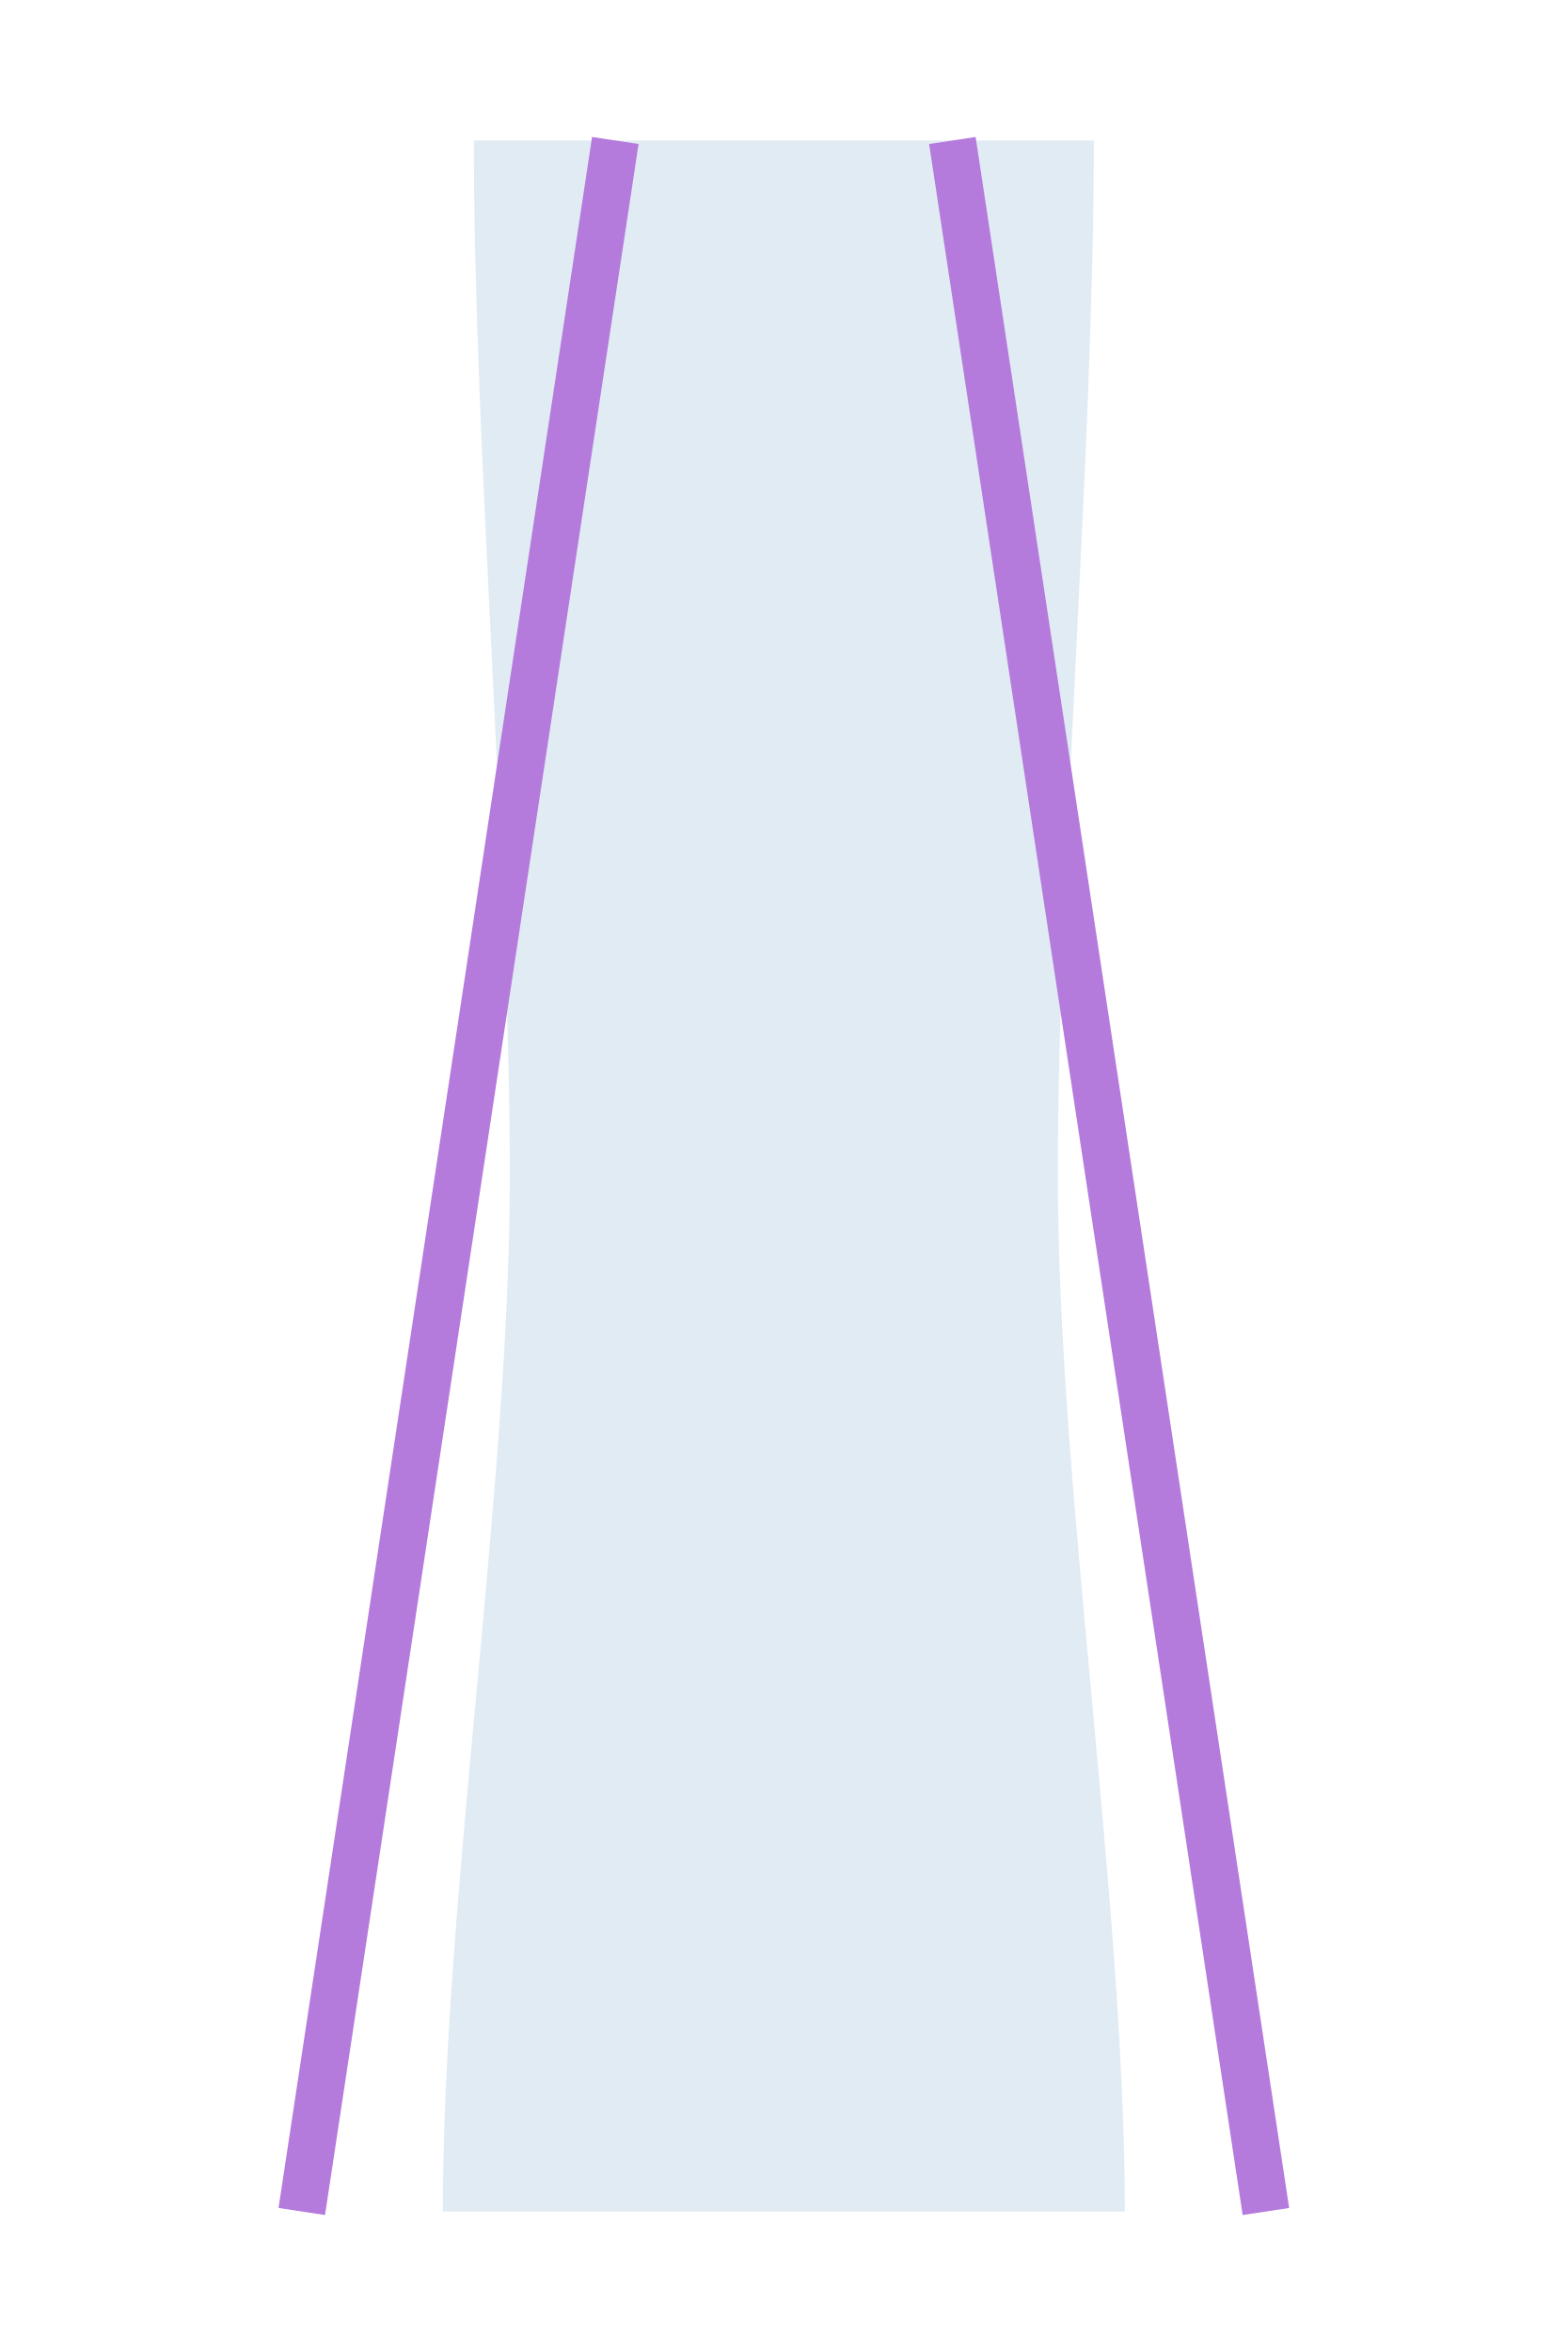
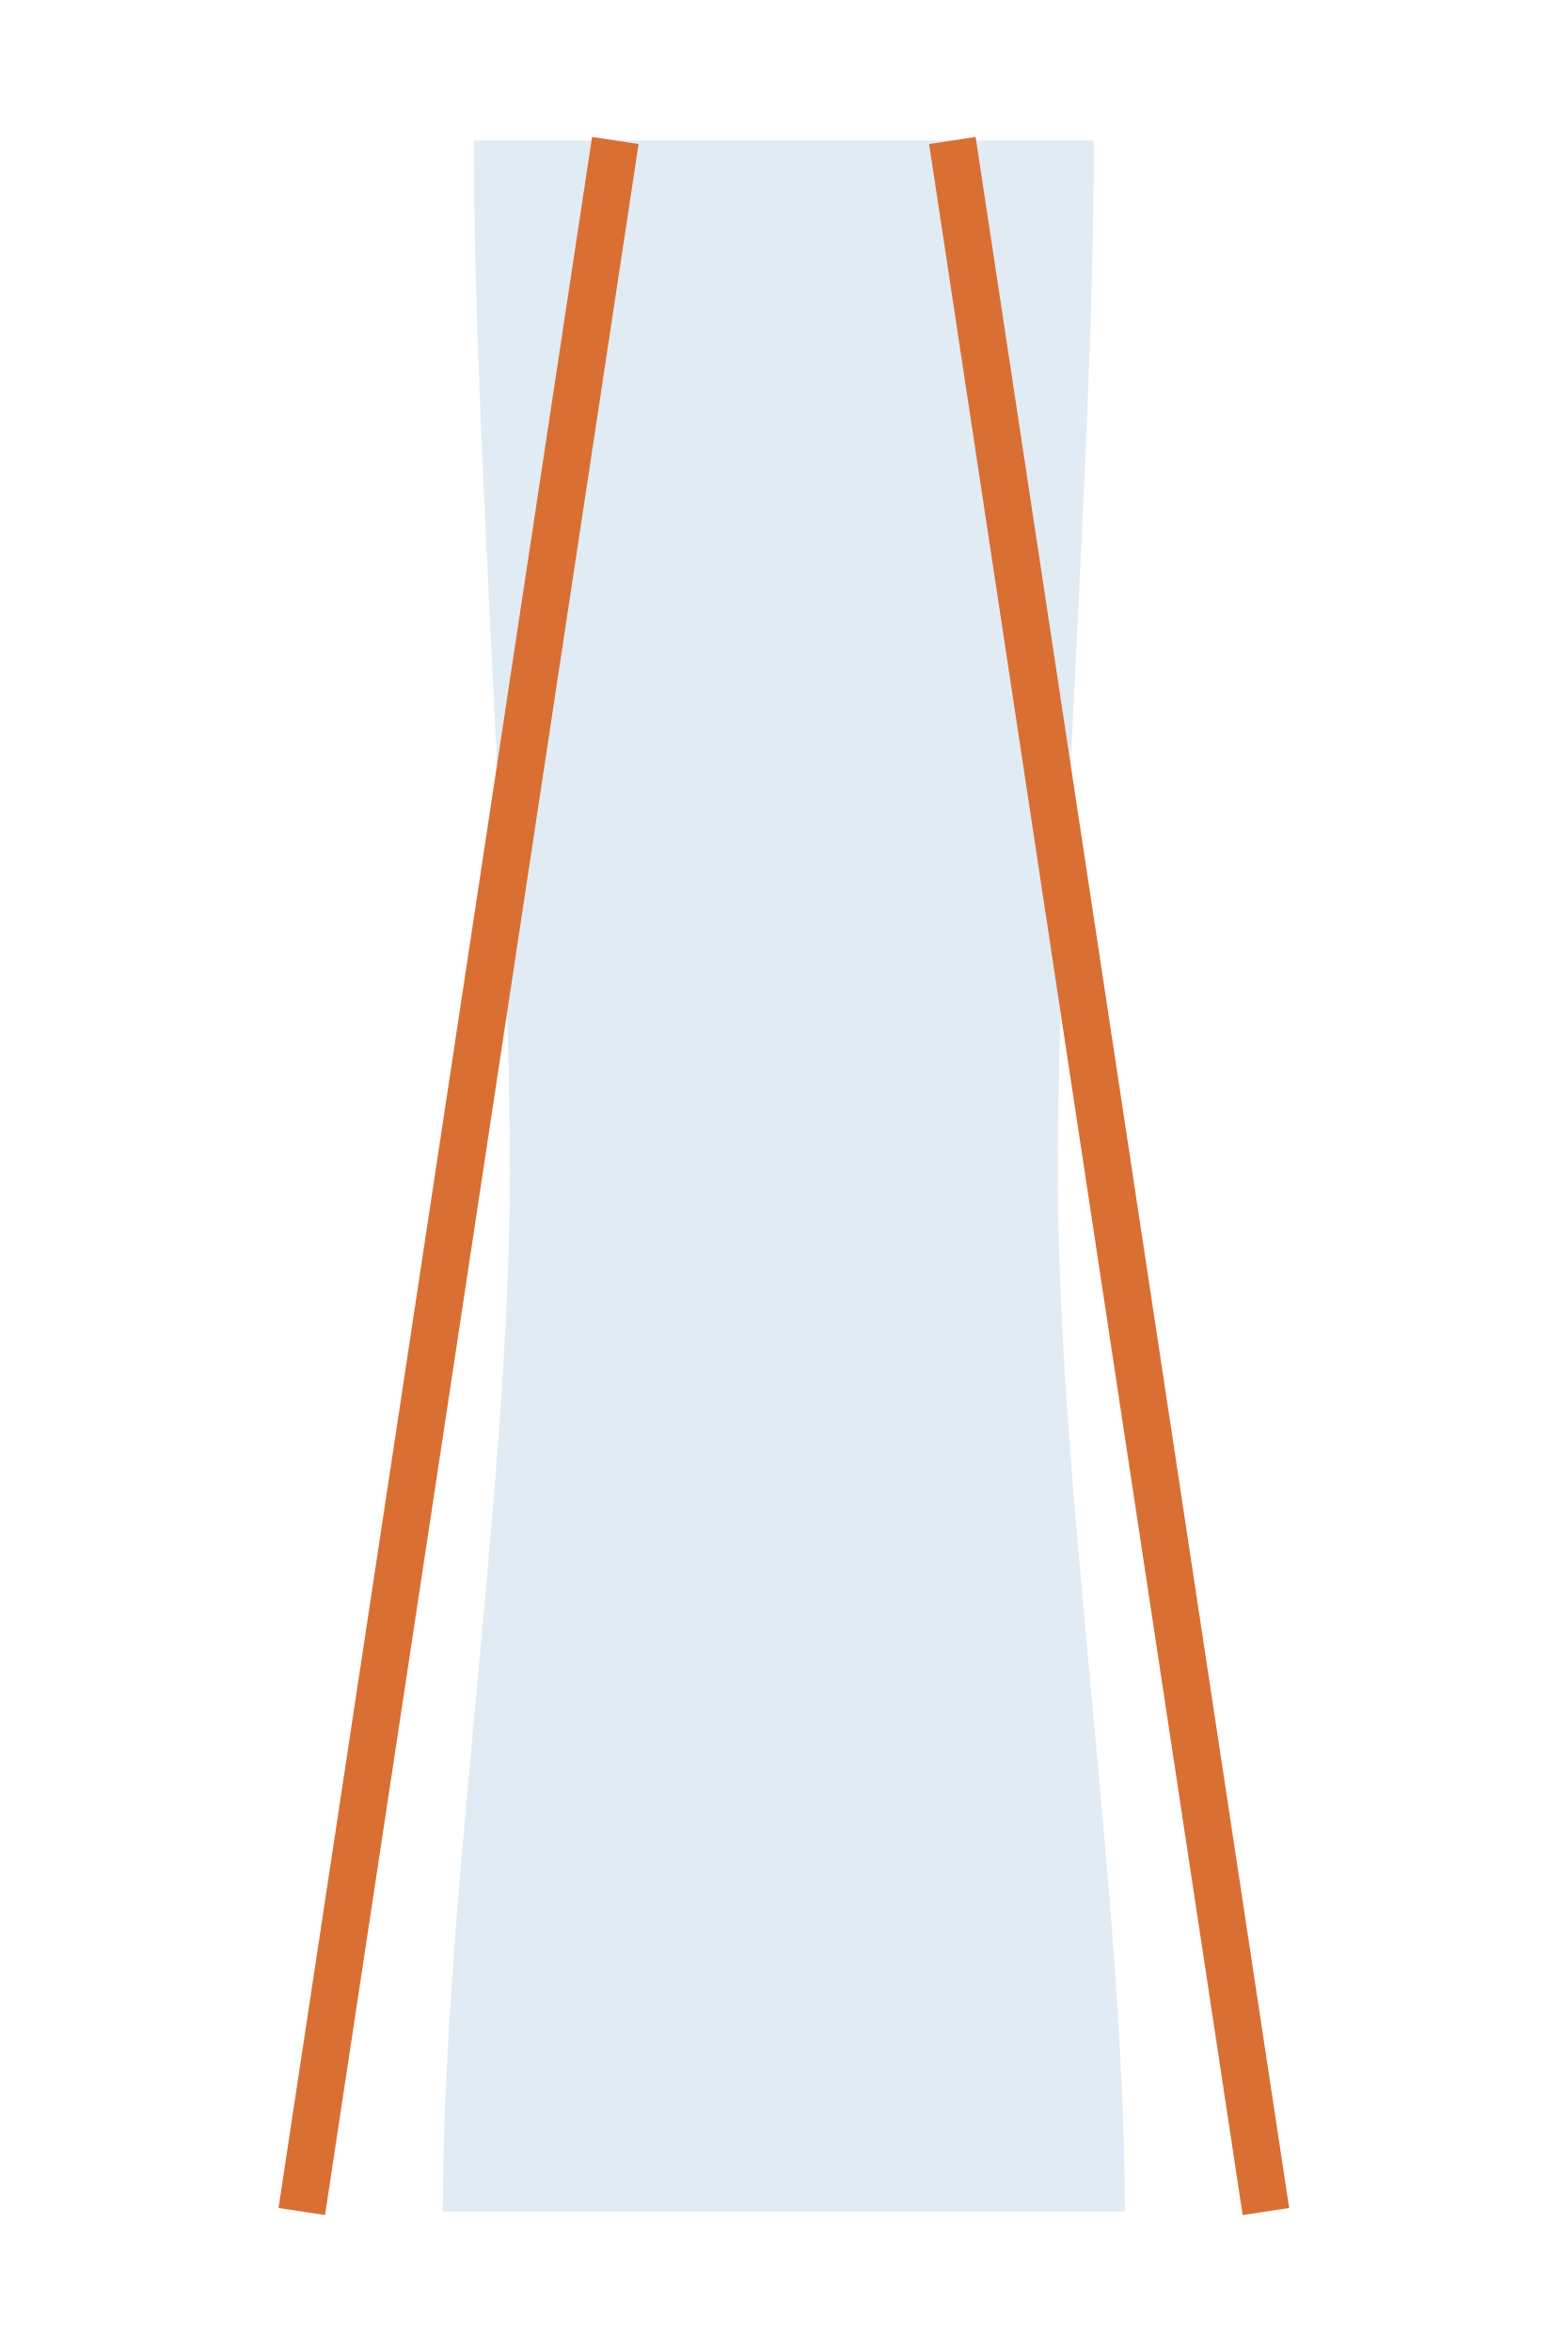
<svg xmlns="http://www.w3.org/2000/svg" width="100%" height="100%" viewBox="0 0 200 300" fill="none">
  <path id="median" opacity="0.3" d="M60.455 17.92C60.455 57.544 65.042 110.376 65.042 150C65.042 189.624 56.5 242.456 56.5 282.08H143.5C143.5 242.456 134.958 189.624 134.958 150C134.958 110.376 139.545 57.544 139.545 17.92H60.455Z" fill="#9ABBD9" />
-   <path d="M121.5 17.92L161.5 282.08" stroke="#B57BDC" stroke-width="6" />
-   <path d="M78.5 17.92L38.5 282.08" stroke="#B57BDC" stroke-width="6" />
+   <path d="M121.5 17.92L161.5 282.08" stroke="#d96f32" stroke-width="6" />
+   <path d="M78.5 17.92L38.5 282.08" stroke="#d96f32" stroke-width="6" />
</svg>
